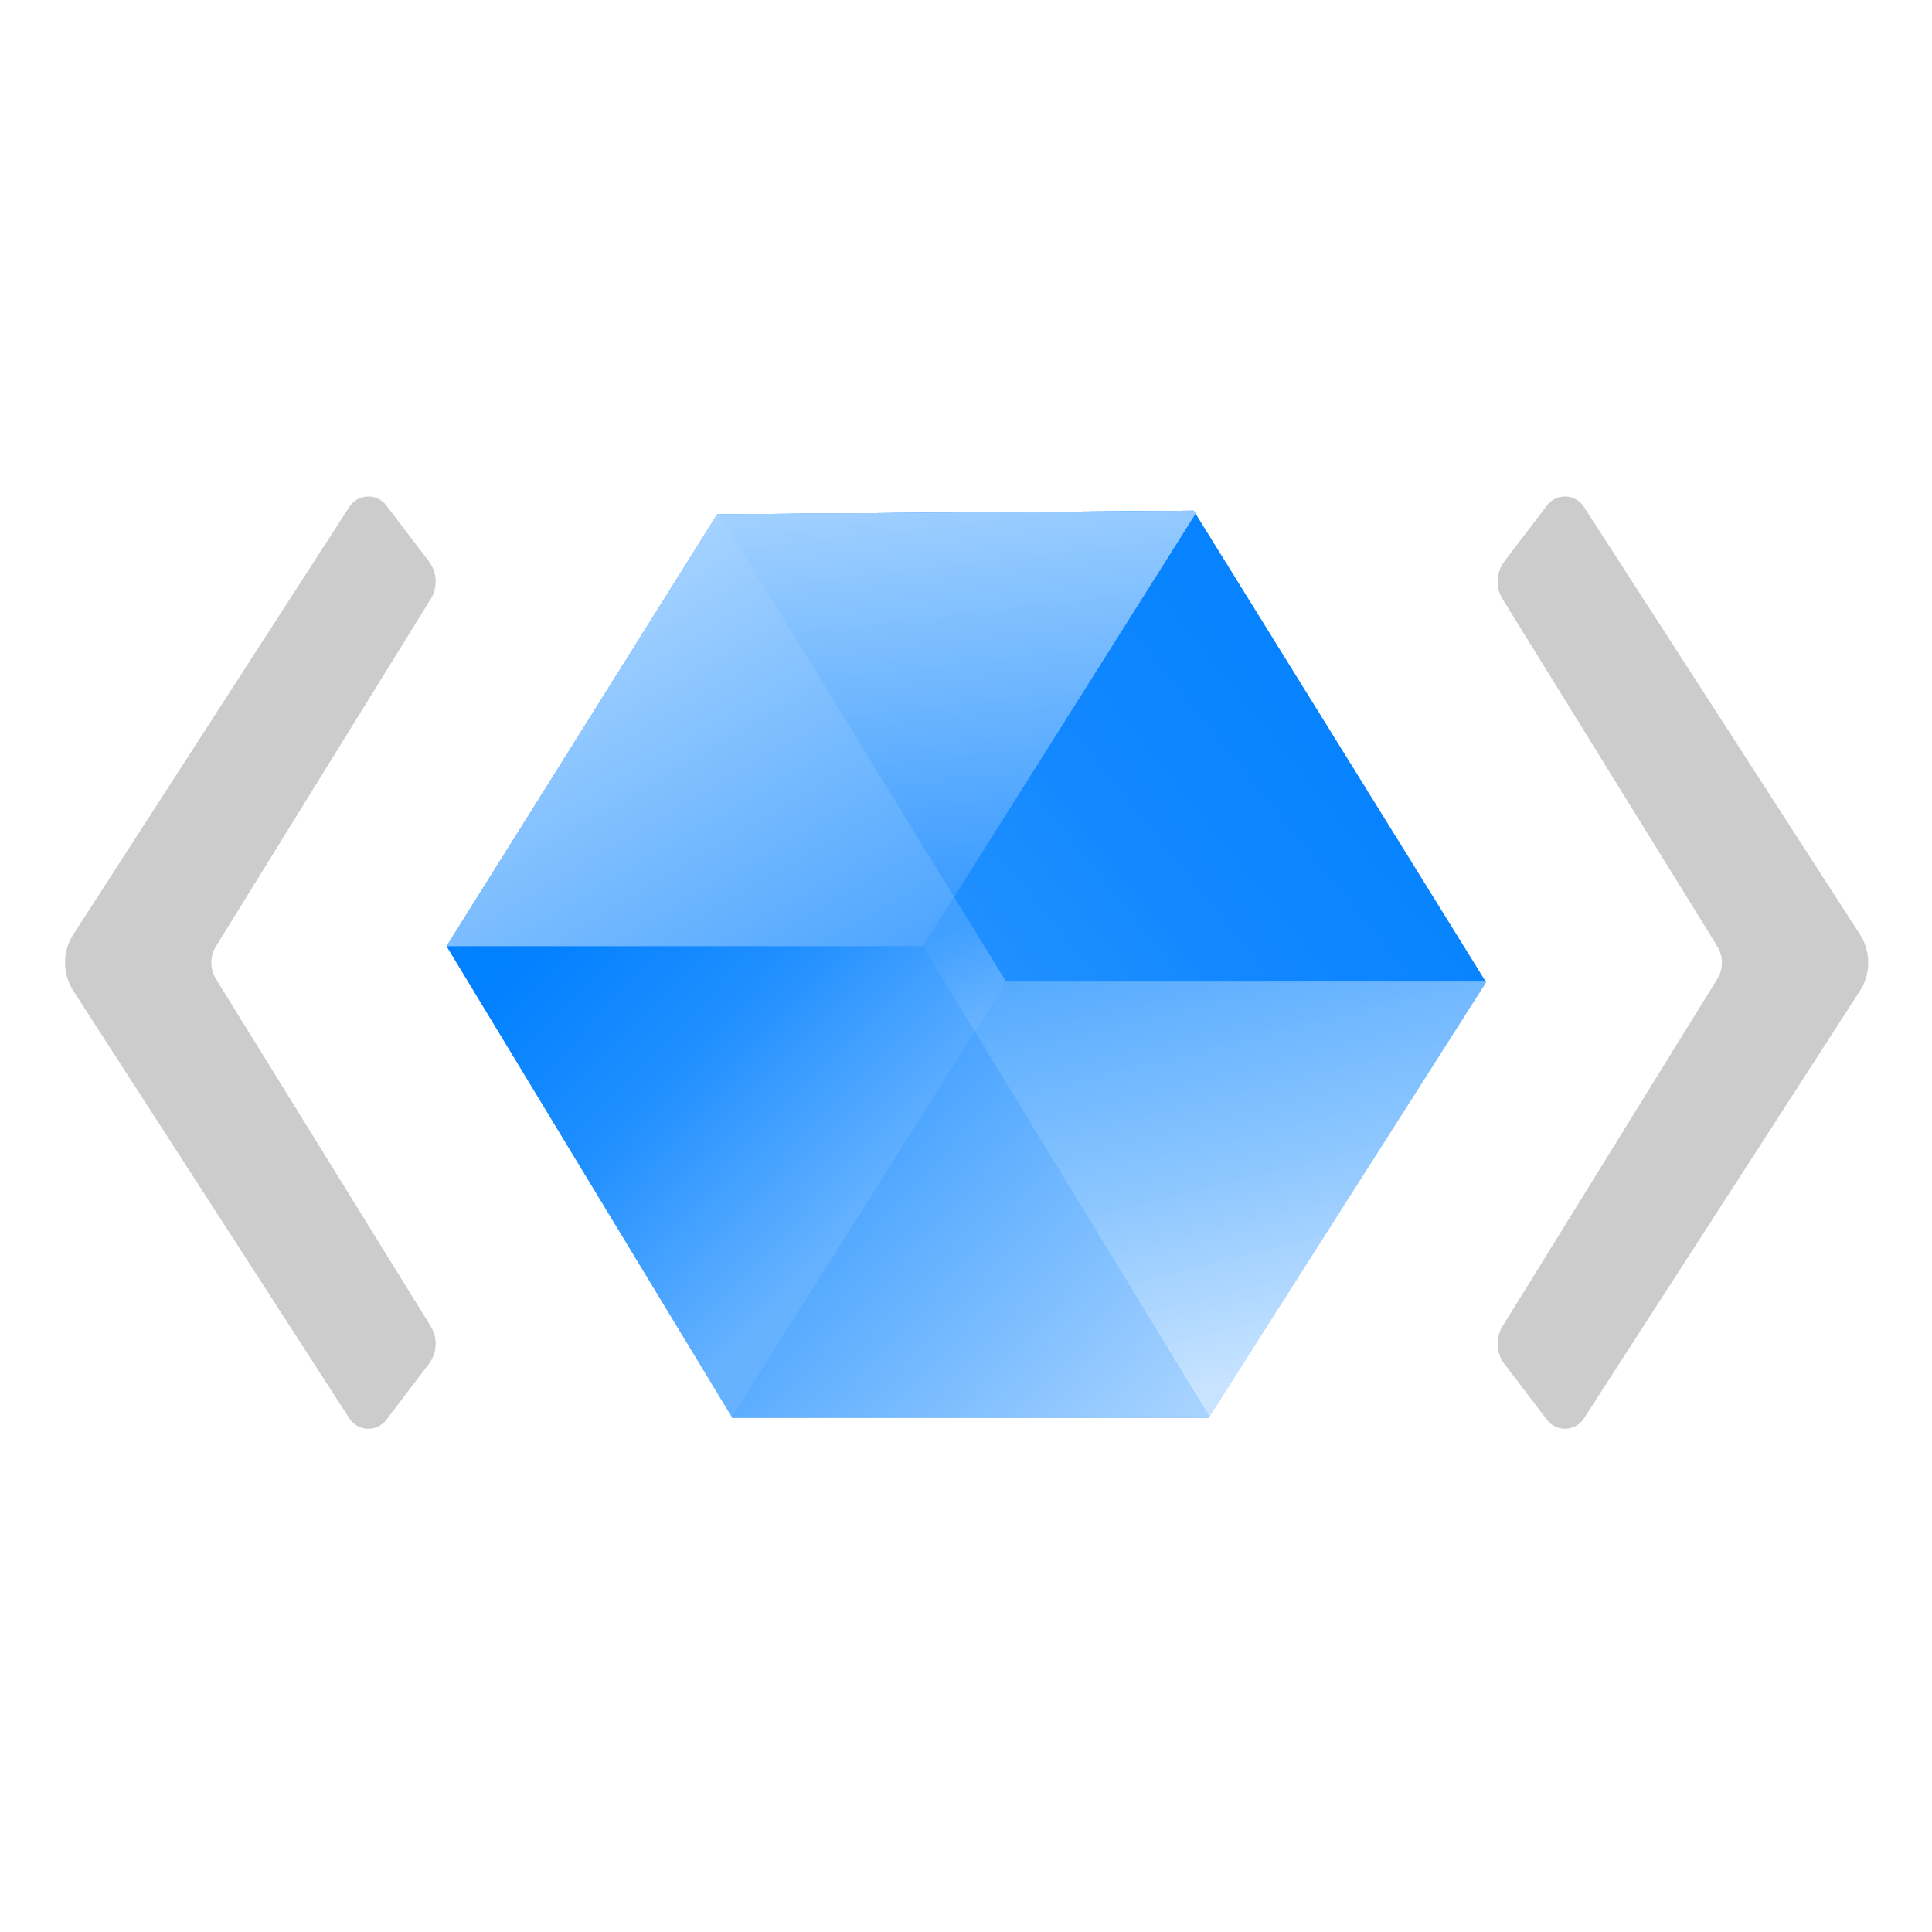
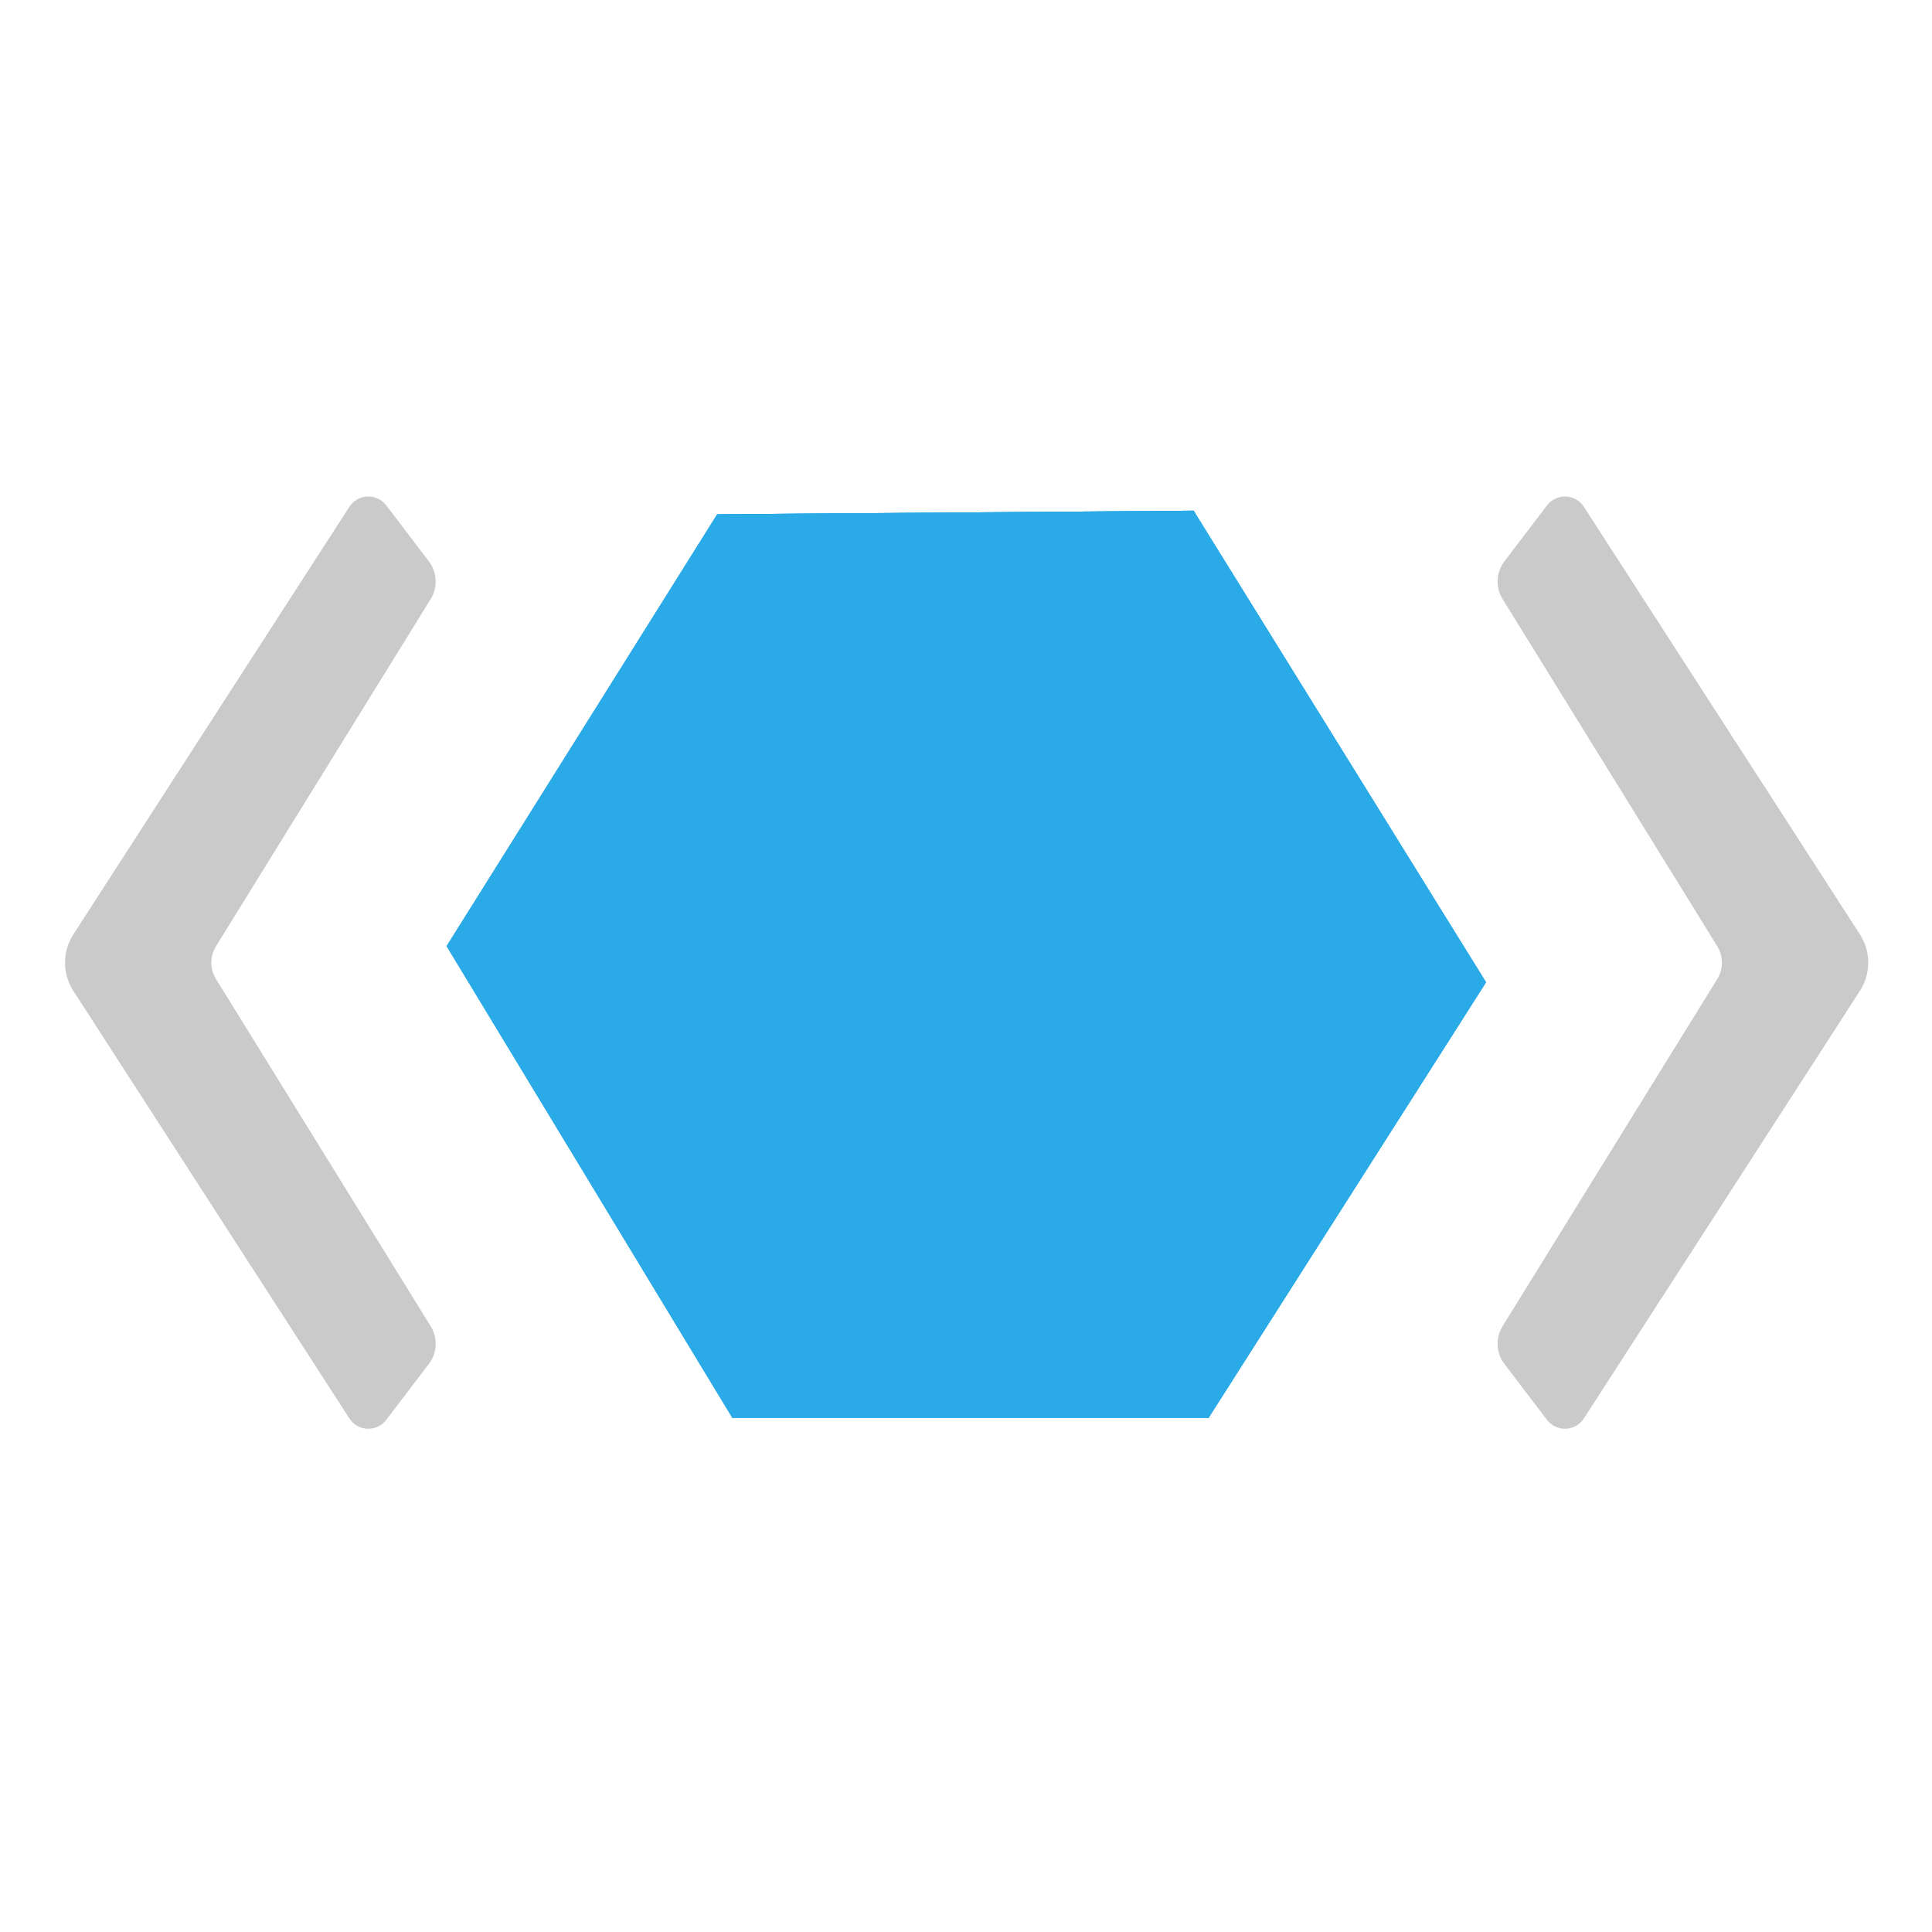
<svg xmlns="http://www.w3.org/2000/svg" xmlns:xlink="http://www.w3.org/1999/xlink" id="Layer_1" data-name="Layer 1" width="16" height="16" viewBox="0 0 300 300">
  <defs>
    <linearGradient id="linear-gradient" x1="167.408" y1="190.16" x2="140.741" y2="128.028" gradientUnits="userSpaceOnUse">
-       <stop offset="0.108" stop-color="#B0D7FF" />
-       <stop offset="0.739" stop-color="#409FFF" />
+       <stop offset="0.108" stop-color="#2BAAE8" />
+       <stop offset="0.739" stop-color="#2BAAE8" />
    </linearGradient>
    <linearGradient id="linear-gradient-2" x1="209.919" y1="85.04" x2="139.814" y2="141.399" gradientUnits="userSpaceOnUse">
-       <stop offset="0.227" stop-color="#0783FF" />
-       <stop offset="0.61" stop-color="#1288FF" />
-       <stop offset="1" stop-color="#2391FF" />
+       <stop offset="0.227" stop-color="#2BAAE8" />
+       <stop offset="0.61" stop-color="#2BAAE8" />
+       <stop offset="1" stop-color="#2BAAE8" />
    </linearGradient>
    <linearGradient id="linear-gradient-3" x1="179.884" y1="217.374" x2="162.014" y2="145.07" gradientUnits="userSpaceOnUse">
-       <stop offset="0" stop-color="#C7E3FF" />
-       <stop offset="0.425" stop-color="#8CC6FF" />
-       <stop offset="1" stop-color="#4DA6FF" />
+       <stop offset="0" stop-color="#2BAAE8" />
+       <stop offset="0.425" stop-color="#2BAAE8" />
+       <stop offset="1" stop-color="#2BAAE8" />
    </linearGradient>
    <linearGradient id="linear-gradient-4" x1="74.06" y1="130.325" x2="134.268" y2="189.158" gradientUnits="userSpaceOnUse">
-       <stop offset="0.21" stop-color="#0180FF" />
-       <stop offset="0.563" stop-color="#208FFF" />
-       <stop offset="1" stop-color="#66B2FF" />
+       <stop offset="0.21" stop-color="#2BAAE8" />
+       <stop offset="0.563" stop-color="#2BAAE8" />
+       <stop offset="1" stop-color="#2BAAE8" />
    </linearGradient>
    <linearGradient id="linear-gradient-5" x1="190.379" y1="242.736" x2="98.223" y2="158.958" xlink:href="#linear-gradient" />
    <linearGradient id="linear-gradient-6" x1="108.344" y1="80.895" x2="154.256" y2="158.697" gradientUnits="userSpaceOnUse">
-       <stop offset="0" stop-color="#A6D3FF" />
-       <stop offset="1" stop-color="#3C9CFF" />
+       <stop offset="0" stop-color="#2BAAE8" />
+       <stop offset="1" stop-color="#2BAAE8" />
    </linearGradient>
    <linearGradient id="linear-gradient-7" x1="147.889" y1="72.935" x2="155.311" y2="137.816" xlink:href="#linear-gradient-6" />
  </defs>
  <g>
    <polygon points="69.343 146.915 113.701 220.141 187.69 220.141 230.761 152.528 185.351 79.303 111.362 79.86 69.343 146.915" fill="url(#linear-gradient)" />
    <polygon points="156.229 152.453 230.714 152.453 185.351 79.303 111.717 79.857 156.229 152.453" fill="url(#linear-gradient-2)" />
    <polygon points="113.638 220.036 113.701 220.141 187.69 220.141 230.761 152.528 230.714 152.453 156.229 152.453 113.638 220.036" fill="url(#linear-gradient-3)" />
    <polygon points="187.69 220.141 187.779 220 143.31 146.915 69.343 146.915 113.701 220.141 187.69 220.141" fill="url(#linear-gradient-4)" />
    <polygon points="151.371 160.163 113.638 220.036 113.701 220.141 187.69 220.141 187.779 220 151.371 160.163" fill="url(#linear-gradient-5)" />
    <polygon points="185.633 79.758 185.351 79.303 111.363 79.86 69.343 146.915 143.31 146.915 185.633 79.758" fill="url(#linear-gradient-6)" />
    <polygon points="148.137 139.256 185.633 79.758 185.351 79.303 111.717 79.857 148.137 139.256" fill="url(#linear-gradient-7)" />
-     <path d="M33.539,146.933,66.876,93.018a5.173,5.173,0,0,0-.284-5.855l-6.614-8.687a3.502,3.502,0,0,0-5.729.222L11.391,145.09a8.089,8.089,0,0,0,0,8.774l42.859,66.392a3.502,3.502,0,0,0,5.729.222l6.614-8.687a5.173,5.173,0,0,0,.284-5.855L33.539,152.022A4.838,4.838,0,0,1,33.539,146.933Z" fill="#cdcccc" />
-     <path d="M266.657,146.933,233.32,93.018a5.173,5.173,0,0,1,.284-5.855l6.614-8.687a3.502,3.502,0,0,1,5.729.222L288.805,145.09a8.089,8.089,0,0,1,0,8.774L245.946,220.256a3.502,3.502,0,0,1-5.729.222l-6.614-8.687a5.173,5.173,0,0,1-.284-5.855l33.338-53.915A4.838,4.838,0,0,0,266.657,146.933Z" fill="#cdcccc" />
+     <path d="M33.539,146.933,66.876,93.018a5.173,5.173,0,0,0-.284-5.855l-6.614-8.687a3.502,3.502,0,0,0-5.729.222L11.391,145.09a8.089,8.089,0,0,0,0,8.774l42.859,66.392a3.502,3.502,0,0,0,5.729.222l6.614-8.687a5.173,5.173,0,0,0,.284-5.855L33.539,152.022A4.838,4.838,0,0,1,33.539,146.933Z" fill="#CBCACA" />
+     <path d="M266.657,146.933,233.32,93.018a5.173,5.173,0,0,1,.284-5.855l6.614-8.687a3.502,3.502,0,0,1,5.729.222L288.805,145.09a8.089,8.089,0,0,1,0,8.774L245.946,220.256a3.502,3.502,0,0,1-5.729.222l-6.614-8.687a5.173,5.173,0,0,1-.284-5.855l33.338-53.915A4.838,4.838,0,0,0,266.657,146.933Z" fill="#CBCACA" />
  </g>
</svg>
